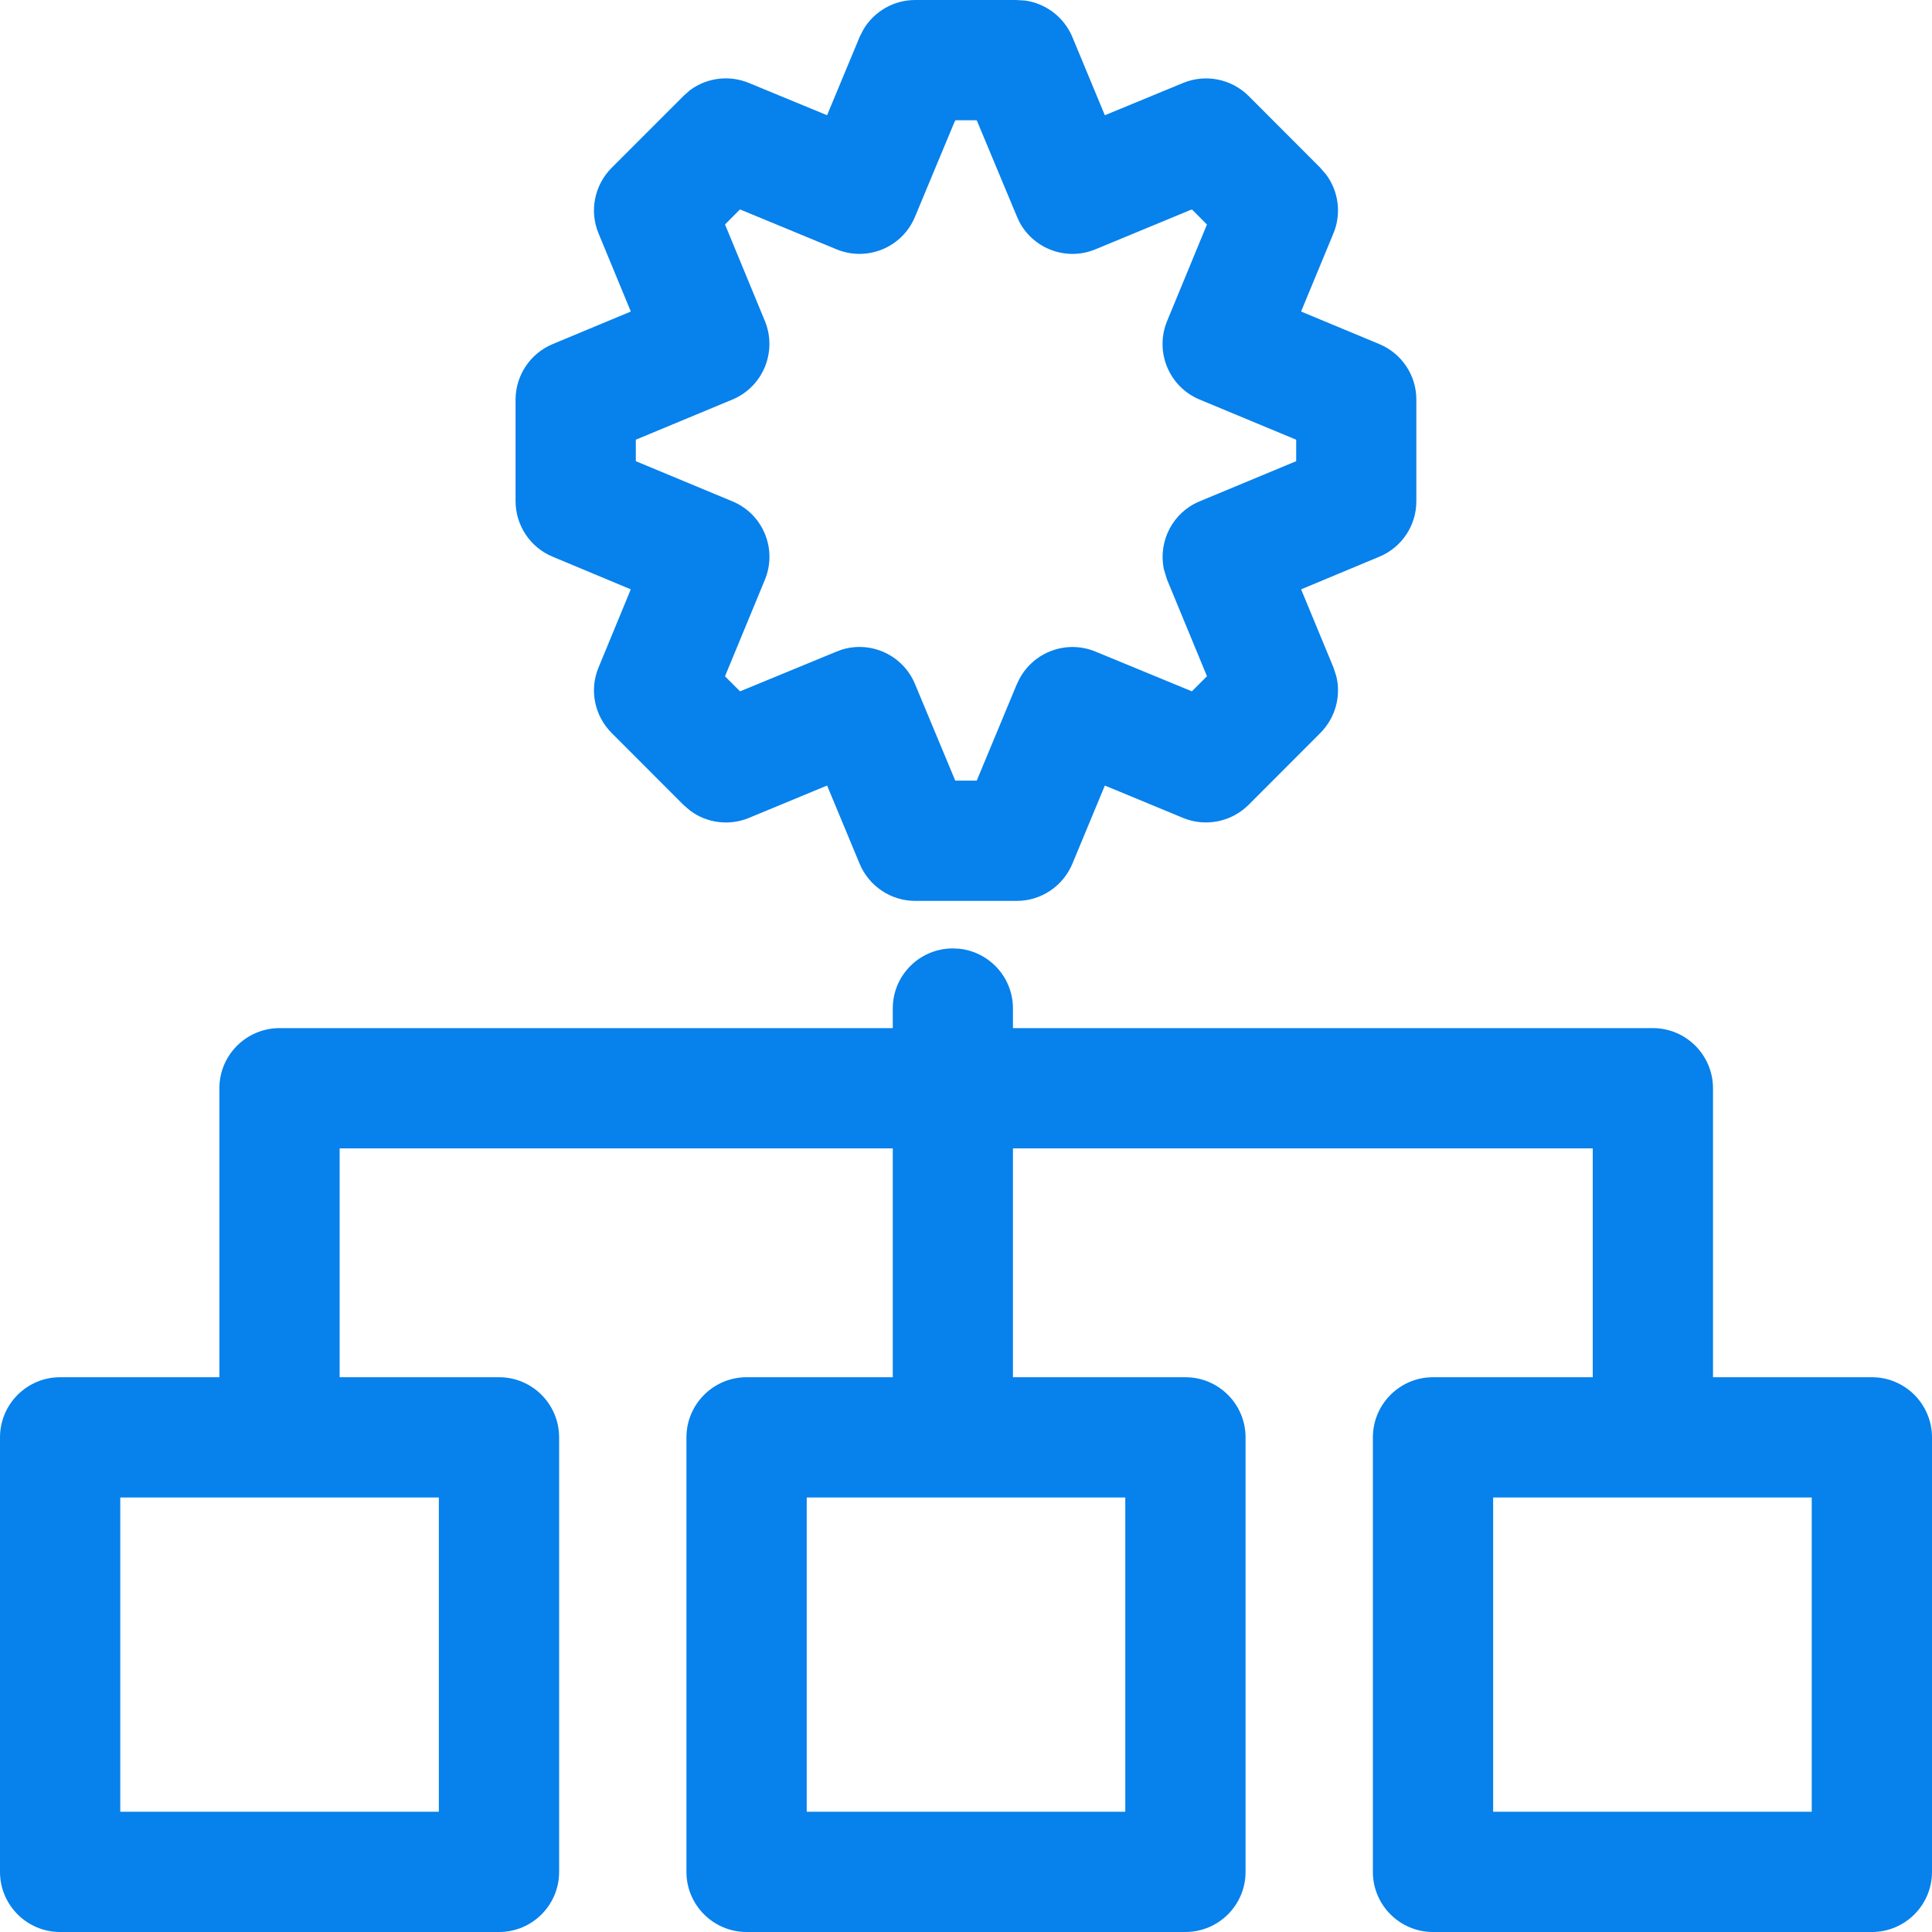
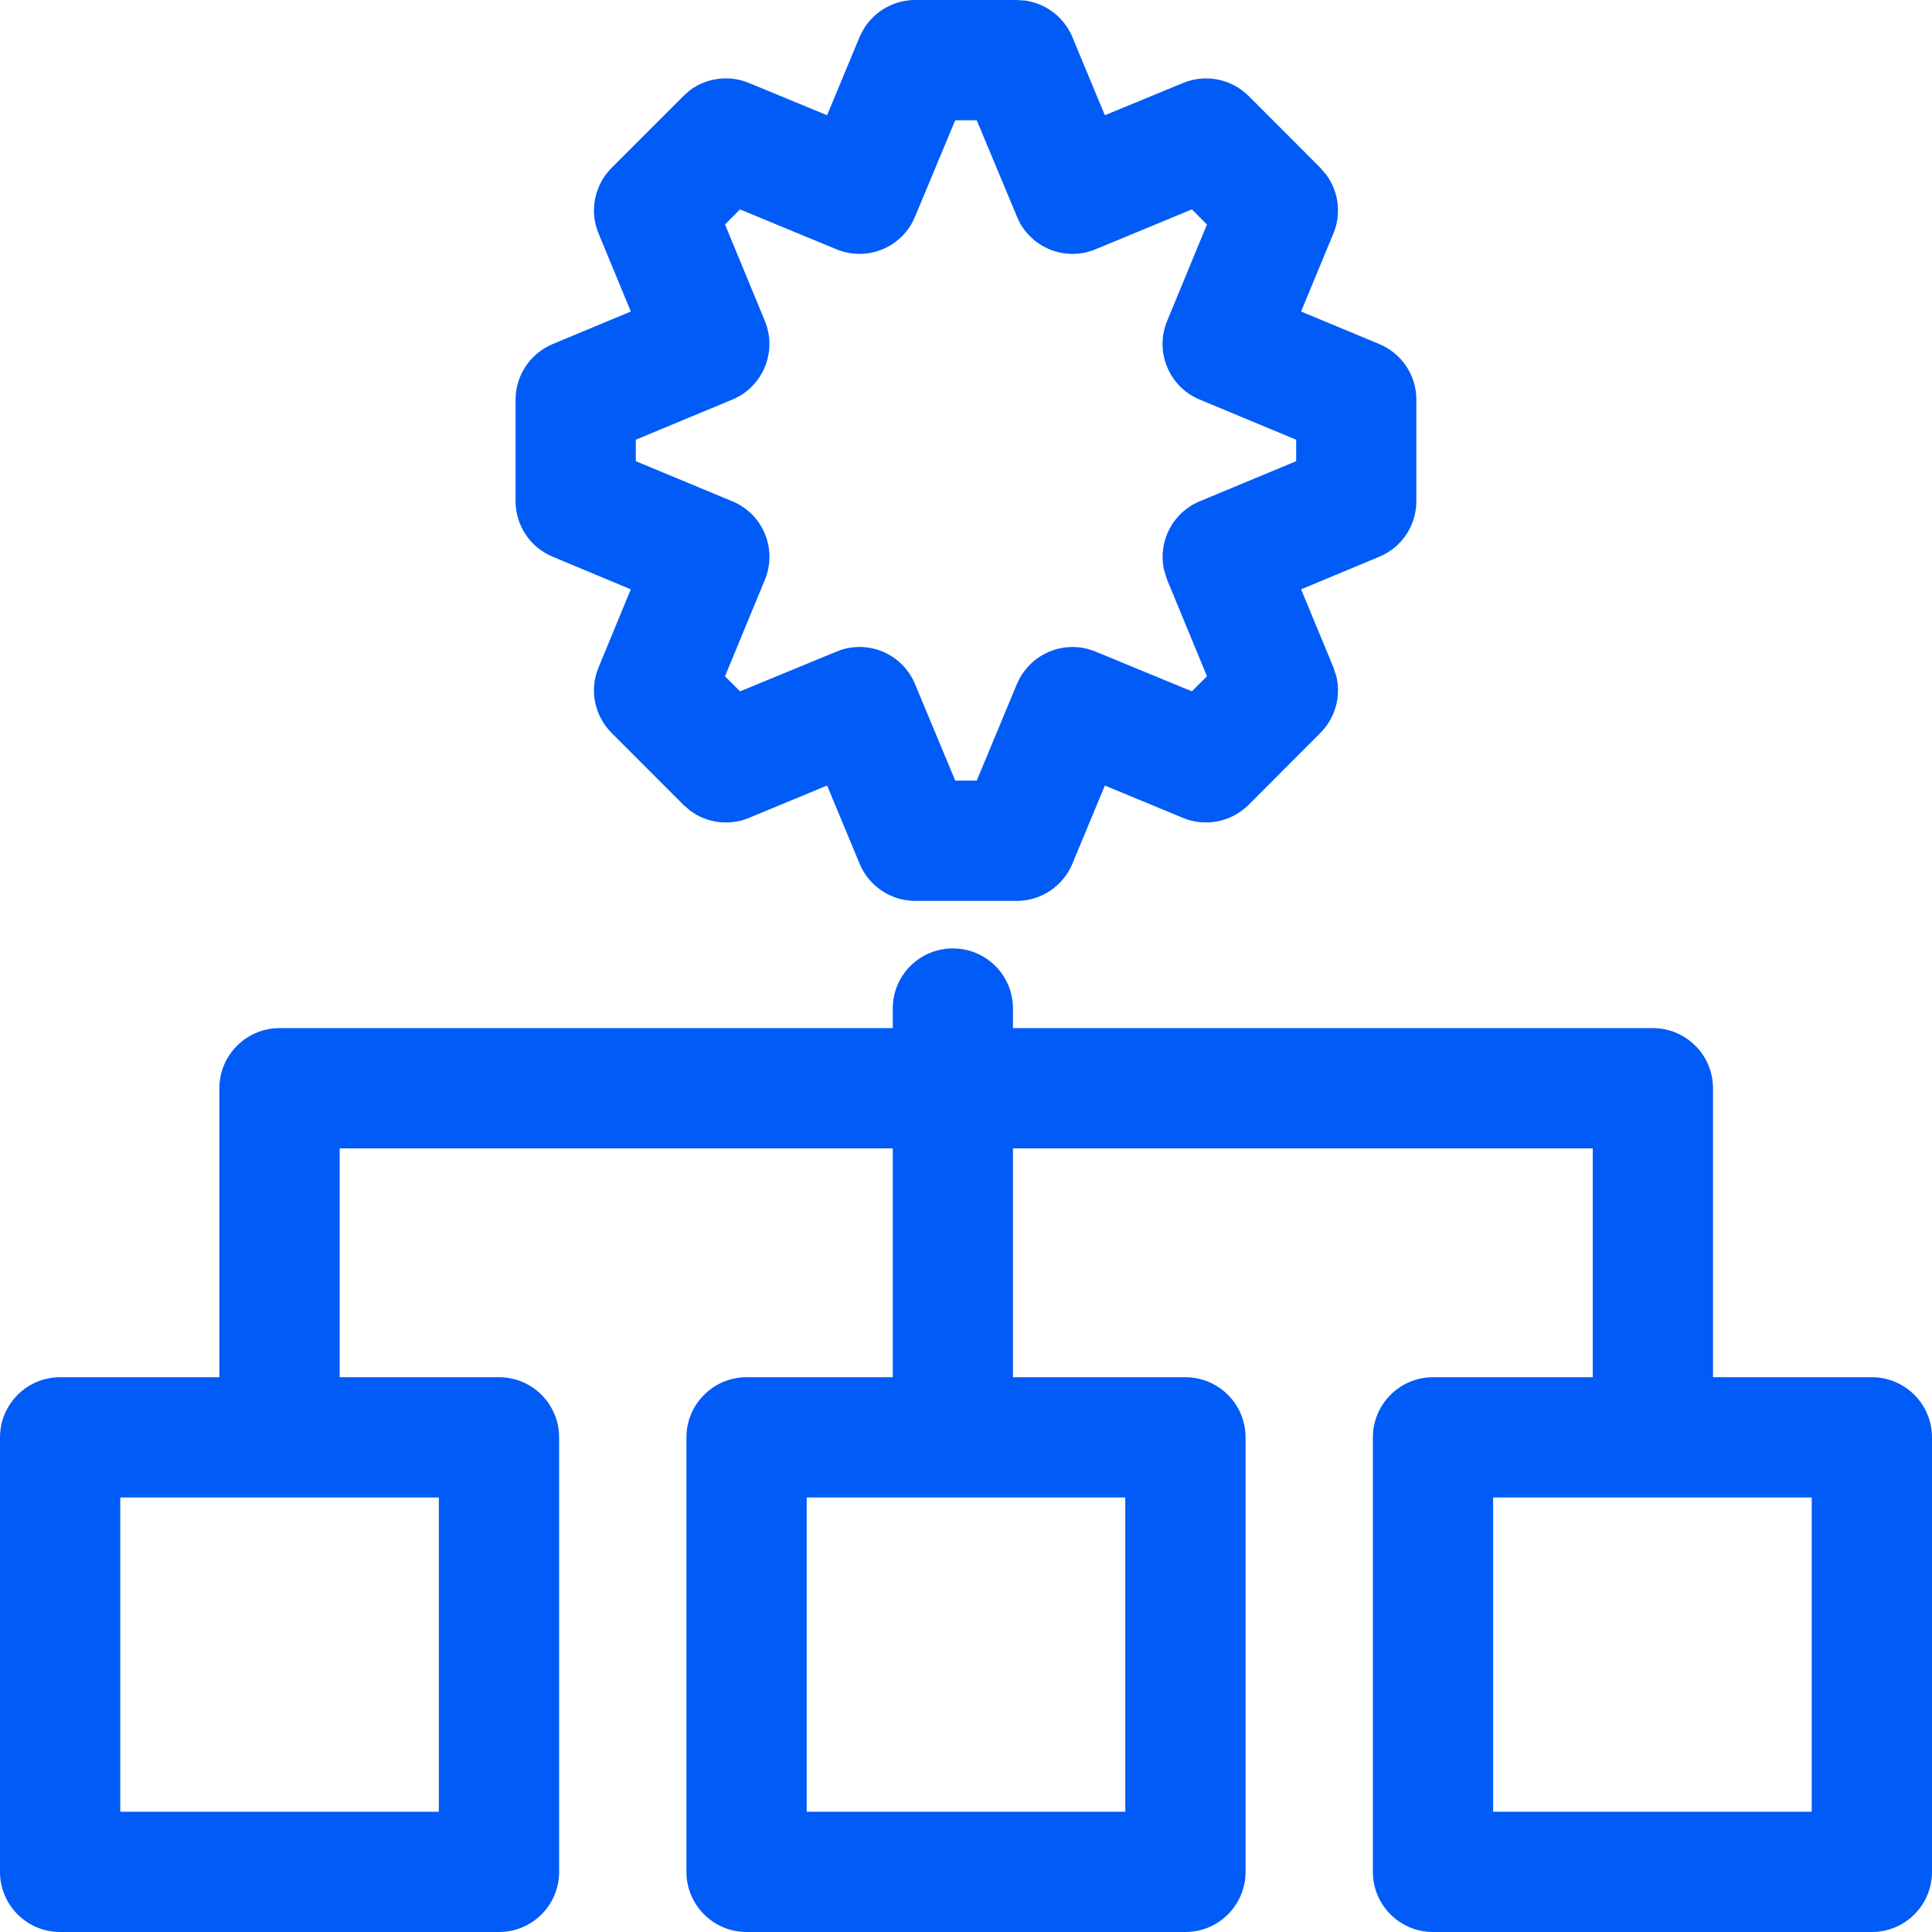
<svg xmlns="http://www.w3.org/2000/svg" preserveAspectRatio="none" overflow="visible" style="display: block;" width="20" height="20" viewBox="0 0 20 20" fill="none">
  <g id="BPM - AUTOMATION PRD">
    <g id="Union">
-       <path fill-rule="evenodd" clip-rule="evenodd" d="M9.928 9.821C10.241 9.853 10.486 10.117 10.486 10.439V10.64L10.487 10.642L10.489 10.643H17.11C17.454 10.643 17.732 10.922 17.733 11.265V14.254L17.734 14.257L17.735 14.257H19.378C19.721 14.257 20 14.536 20 14.88V19.378C20 19.721 19.721 20 19.378 20H14.834C14.491 20 14.212 19.721 14.212 19.378V14.88C14.212 14.536 14.491 14.257 14.834 14.257H16.485L16.487 14.257L16.488 14.255V11.89C16.488 11.889 16.486 11.888 16.485 11.888H10.489C10.488 11.888 10.486 11.889 10.486 11.89V14.254L10.487 14.257L10.489 14.257H12.271C12.615 14.257 12.894 14.536 12.894 14.88V19.378C12.894 19.721 12.615 20 12.271 20H7.729C7.385 20 7.106 19.721 7.106 19.378V14.88C7.106 14.536 7.385 14.257 7.729 14.257H9.239L9.241 14.257L9.242 14.255V11.89C9.242 11.889 9.24 11.888 9.239 11.888H3.519L3.516 11.89V14.254L3.518 14.257L3.519 14.257H5.166C5.51 14.257 5.788 14.536 5.788 14.88V19.378C5.788 19.721 5.51 20 5.166 20H0.622C0.279 20 0 19.721 0 19.378V14.88C0 14.536 0.279 14.257 0.622 14.257H2.269L2.271 14.257L2.271 14.255V11.265C2.271 10.922 2.551 10.643 2.894 10.643H9.239L9.241 10.642L9.242 10.64V10.439C9.242 10.096 9.52 9.818 9.864 9.818L9.928 9.821ZM1.245 15.505V18.753C1.245 18.754 1.246 18.755 1.247 18.755H4.541C4.542 18.755 4.543 18.754 4.543 18.753V15.505C4.543 15.505 4.542 15.502 4.541 15.502H1.247C1.246 15.502 1.245 15.503 1.245 15.505ZM8.351 15.505V18.753C8.351 18.754 8.352 18.755 8.354 18.755H11.646C11.648 18.755 11.649 18.754 11.649 18.753V15.505C11.649 15.503 11.648 15.502 11.646 15.502H8.354C8.352 15.502 8.351 15.503 8.351 15.505ZM15.457 15.505V18.753C15.457 18.754 15.458 18.755 15.459 18.755H18.753C18.754 18.755 18.755 18.754 18.755 18.753V15.505C18.755 15.503 18.754 15.502 18.753 15.502H15.459C15.458 15.502 15.457 15.505 15.457 15.505Z" fill="#0781EC" />
-       <path fill-rule="evenodd" clip-rule="evenodd" d="M10.535 0.001L10.614 0.006L10.628 0.008C10.837 0.043 11.017 0.183 11.101 0.383L11.436 1.19L11.438 1.192H11.44L12.247 0.859C12.479 0.763 12.747 0.816 12.925 0.993L13.669 1.738L13.676 1.747L13.721 1.799C13.724 1.802 13.727 1.805 13.729 1.808C13.857 1.982 13.888 2.212 13.804 2.415L13.47 3.222C13.47 3.224 13.47 3.225 13.471 3.226L14.279 3.562C14.511 3.659 14.662 3.885 14.662 4.136V5.189C14.662 5.44 14.511 5.667 14.279 5.763L13.471 6.1C13.47 6.1 13.47 6.103 13.47 6.103L13.804 6.91L13.833 6.999C13.885 7.208 13.823 7.432 13.668 7.588L12.925 8.332C12.747 8.509 12.479 8.563 12.247 8.467L11.44 8.133H11.439L11.438 8.133L11.434 8.14L11.101 8.942C11.004 9.174 10.777 9.326 10.526 9.326H9.474C9.223 9.326 8.996 9.174 8.899 8.942L8.563 8.134L8.562 8.133H8.559L7.753 8.467C7.55 8.551 7.319 8.521 7.146 8.393L7.075 8.332L6.332 7.588C6.154 7.41 6.099 7.142 6.196 6.91L6.529 6.103L6.528 6.1L5.721 5.763C5.489 5.667 5.338 5.44 5.337 5.189V4.136C5.338 3.885 5.489 3.659 5.721 3.562L6.528 3.226C6.528 3.226 6.53 3.224 6.529 3.222L6.196 2.416C6.099 2.184 6.154 1.916 6.331 1.738L7.071 0.998L7.079 0.99L7.139 0.937C7.143 0.933 7.147 0.93 7.152 0.927C7.325 0.803 7.553 0.776 7.753 0.859L8.56 1.192H8.561L8.563 1.19L8.897 0.387L8.902 0.375L8.936 0.31L8.941 0.3C9.053 0.116 9.254 0 9.474 0H10.523L10.535 0.001ZM9.882 1.26L9.472 2.244C9.341 2.561 8.978 2.712 8.66 2.581L7.663 2.169H7.659L7.506 2.323L7.506 2.325L7.918 3.323C8.048 3.64 7.899 4.004 7.582 4.136L6.584 4.551C6.584 4.551 6.582 4.552 6.582 4.554V4.771C6.582 4.774 6.584 4.775 6.584 4.775L7.582 5.19C7.899 5.321 8.049 5.685 7.918 6.002L7.506 6.999C7.506 6.999 7.505 7.001 7.506 7.002L7.659 7.155C7.66 7.157 7.663 7.156 7.663 7.156L8.653 6.748L8.658 6.746L8.711 6.726L8.721 6.723C9.023 6.633 9.349 6.785 9.472 7.081L9.888 8.079C9.889 8.08 9.89 8.081 9.89 8.081H10.11C10.11 8.081 10.111 8.08 10.112 8.079L10.524 7.088L10.527 7.082L10.551 7.032C10.552 7.029 10.554 7.026 10.555 7.024C10.705 6.747 11.042 6.622 11.34 6.745L12.337 7.156C12.337 7.156 12.339 7.157 12.34 7.155L12.493 7.002L12.494 6.999L12.082 6.002C12.08 5.997 12.078 5.992 12.077 5.987L12.05 5.898C12.048 5.893 12.047 5.887 12.046 5.882C11.992 5.598 12.141 5.305 12.418 5.19L13.416 4.775C13.416 4.775 13.418 4.774 13.418 4.771V4.554C13.418 4.552 13.416 4.551 13.416 4.551L12.418 4.136C12.101 4.004 11.951 3.64 12.082 3.323L12.494 2.325L12.493 2.323L12.341 2.17L12.325 2.173L11.34 2.581C11.042 2.704 10.705 2.579 10.555 2.302L10.528 2.244L10.112 1.247L10.111 1.246L10.099 1.245H9.891L9.882 1.26Z" fill="#0781EC" />
+       <path fill-rule="evenodd" clip-rule="evenodd" d="M9.928 9.821C10.241 9.853 10.486 10.117 10.486 10.439V10.64L10.487 10.642L10.489 10.643H17.11C17.454 10.643 17.732 10.922 17.733 11.265V14.254L17.734 14.257L17.735 14.257H19.378C19.721 14.257 20 14.536 20 14.88V19.378C20 19.721 19.721 20 19.378 20H14.834C14.491 20 14.212 19.721 14.212 19.378V14.88C14.212 14.536 14.491 14.257 14.834 14.257H16.485L16.487 14.257L16.488 14.255V11.89C16.488 11.889 16.486 11.888 16.485 11.888H10.489C10.488 11.888 10.486 11.889 10.486 11.89V14.254L10.487 14.257L10.489 14.257H12.271C12.615 14.257 12.894 14.536 12.894 14.88V19.378C12.894 19.721 12.615 20 12.271 20H7.729C7.385 20 7.106 19.721 7.106 19.378V14.88C7.106 14.536 7.385 14.257 7.729 14.257H9.239L9.241 14.257L9.242 14.255V11.89C9.242 11.889 9.24 11.888 9.239 11.888H3.519L3.516 11.89V14.254L3.518 14.257L3.519 14.257H5.166C5.51 14.257 5.788 14.536 5.788 14.88V19.378C5.788 19.721 5.51 20 5.166 20H0.622C0.279 20 0 19.721 0 19.378V14.88C0 14.536 0.279 14.257 0.622 14.257H2.269L2.271 14.257L2.271 14.255V11.265C2.271 10.922 2.551 10.643 2.894 10.643H9.239L9.241 10.642L9.242 10.64V10.439C9.242 10.096 9.52 9.818 9.864 9.818L9.928 9.821ZM1.245 15.505V18.753C1.245 18.754 1.246 18.755 1.247 18.755H4.541C4.542 18.755 4.543 18.754 4.543 18.753V15.505C4.543 15.505 4.542 15.502 4.541 15.502H1.247C1.246 15.502 1.245 15.503 1.245 15.505ZM8.351 15.505V18.753C8.351 18.754 8.352 18.755 8.354 18.755H11.646C11.648 18.755 11.649 18.754 11.649 18.753V15.505C11.649 15.503 11.648 15.502 11.646 15.502H8.354C8.352 15.502 8.351 15.503 8.351 15.505ZM15.457 15.505V18.753C15.457 18.754 15.458 18.755 15.459 18.755H18.753C18.754 18.755 18.755 18.754 18.755 18.753V15.505C18.755 15.503 18.754 15.502 18.753 15.502H15.459C15.458 15.502 15.457 15.505 15.457 15.505Z" fill="#015BF7" />
+       <path fill-rule="evenodd" clip-rule="evenodd" d="M10.535 0.001L10.614 0.006L10.628 0.008C10.837 0.043 11.017 0.183 11.101 0.383L11.436 1.19L11.438 1.192H11.44L12.247 0.859C12.479 0.763 12.747 0.816 12.925 0.993L13.669 1.738L13.676 1.747L13.721 1.799C13.724 1.802 13.727 1.805 13.729 1.808C13.857 1.982 13.888 2.212 13.804 2.415L13.47 3.222C13.47 3.224 13.47 3.225 13.471 3.226L14.279 3.562C14.511 3.659 14.662 3.885 14.662 4.136V5.189C14.662 5.44 14.511 5.667 14.279 5.763L13.471 6.1C13.47 6.1 13.47 6.103 13.47 6.103L13.804 6.91L13.833 6.999C13.885 7.208 13.823 7.432 13.668 7.588L12.925 8.332C12.747 8.509 12.479 8.563 12.247 8.467L11.44 8.133H11.439L11.438 8.133L11.434 8.14L11.101 8.942C11.004 9.174 10.777 9.326 10.526 9.326H9.474C9.223 9.326 8.996 9.174 8.899 8.942L8.563 8.134L8.562 8.133H8.559L7.753 8.467C7.55 8.551 7.319 8.521 7.146 8.393L7.075 8.332L6.332 7.588C6.154 7.41 6.099 7.142 6.196 6.91L6.529 6.103L6.528 6.1L5.721 5.763C5.489 5.667 5.338 5.44 5.337 5.189V4.136C5.338 3.885 5.489 3.659 5.721 3.562L6.528 3.226C6.528 3.226 6.53 3.224 6.529 3.222L6.196 2.416C6.099 2.184 6.154 1.916 6.331 1.738L7.071 0.998L7.079 0.99L7.139 0.937C7.143 0.933 7.147 0.93 7.152 0.927C7.325 0.803 7.553 0.776 7.753 0.859L8.56 1.192H8.561L8.563 1.19L8.897 0.387L8.902 0.375L8.936 0.31L8.941 0.3C9.053 0.116 9.254 0 9.474 0H10.523L10.535 0.001ZM9.882 1.26L9.472 2.244C9.341 2.561 8.978 2.712 8.66 2.581L7.663 2.169H7.659L7.506 2.323L7.506 2.325L7.918 3.323C8.048 3.64 7.899 4.004 7.582 4.136L6.584 4.551C6.584 4.551 6.582 4.552 6.582 4.554V4.771C6.582 4.774 6.584 4.775 6.584 4.775L7.582 5.19C7.899 5.321 8.049 5.685 7.918 6.002L7.506 6.999C7.506 6.999 7.505 7.001 7.506 7.002L7.659 7.155C7.66 7.157 7.663 7.156 7.663 7.156L8.653 6.748L8.658 6.746L8.711 6.726L8.721 6.723C9.023 6.633 9.349 6.785 9.472 7.081L9.888 8.079C9.889 8.08 9.89 8.081 9.89 8.081H10.11C10.11 8.081 10.111 8.08 10.112 8.079L10.524 7.088L10.527 7.082L10.551 7.032C10.552 7.029 10.554 7.026 10.555 7.024C10.705 6.747 11.042 6.622 11.34 6.745L12.337 7.156C12.337 7.156 12.339 7.157 12.34 7.155L12.493 7.002L12.494 6.999L12.082 6.002C12.08 5.997 12.078 5.992 12.077 5.987L12.05 5.898C12.048 5.893 12.047 5.887 12.046 5.882C11.992 5.598 12.141 5.305 12.418 5.19L13.416 4.775C13.416 4.775 13.418 4.774 13.418 4.771V4.554C13.418 4.552 13.416 4.551 13.416 4.551L12.418 4.136C12.101 4.004 11.951 3.64 12.082 3.323L12.494 2.325L12.493 2.323L12.341 2.17L12.325 2.173L11.34 2.581C11.042 2.704 10.705 2.579 10.555 2.302L10.528 2.244L10.112 1.247L10.111 1.246L10.099 1.245H9.891L9.882 1.26Z" fill="#015BF7" />
    </g>
  </g>
</svg>
